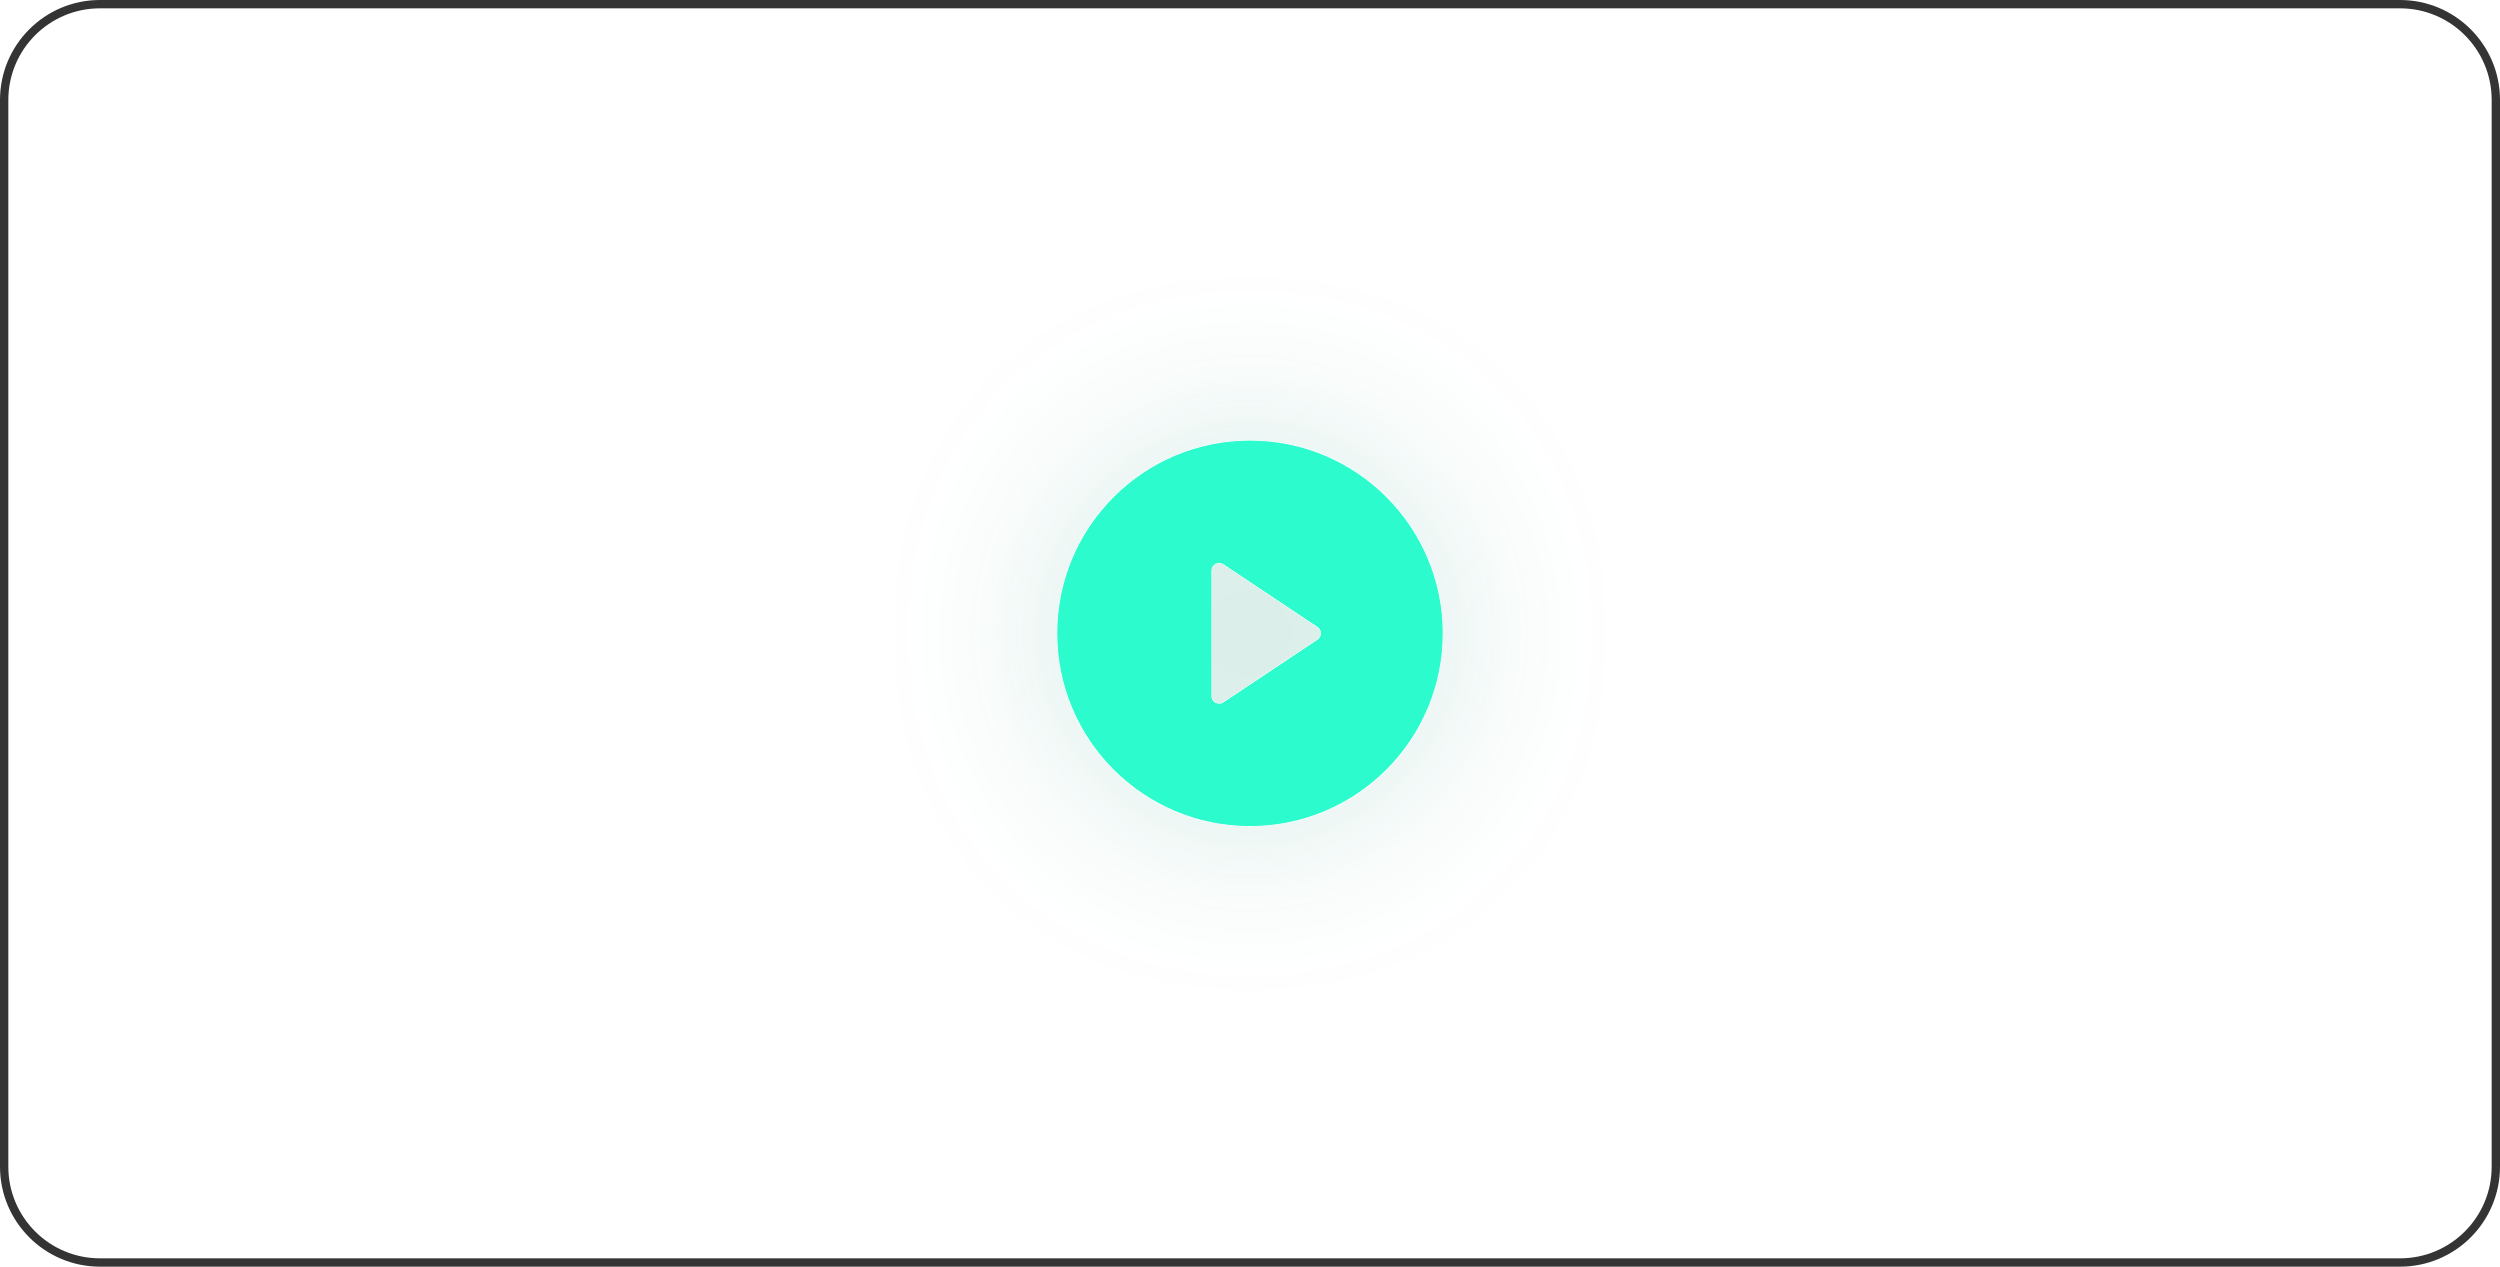
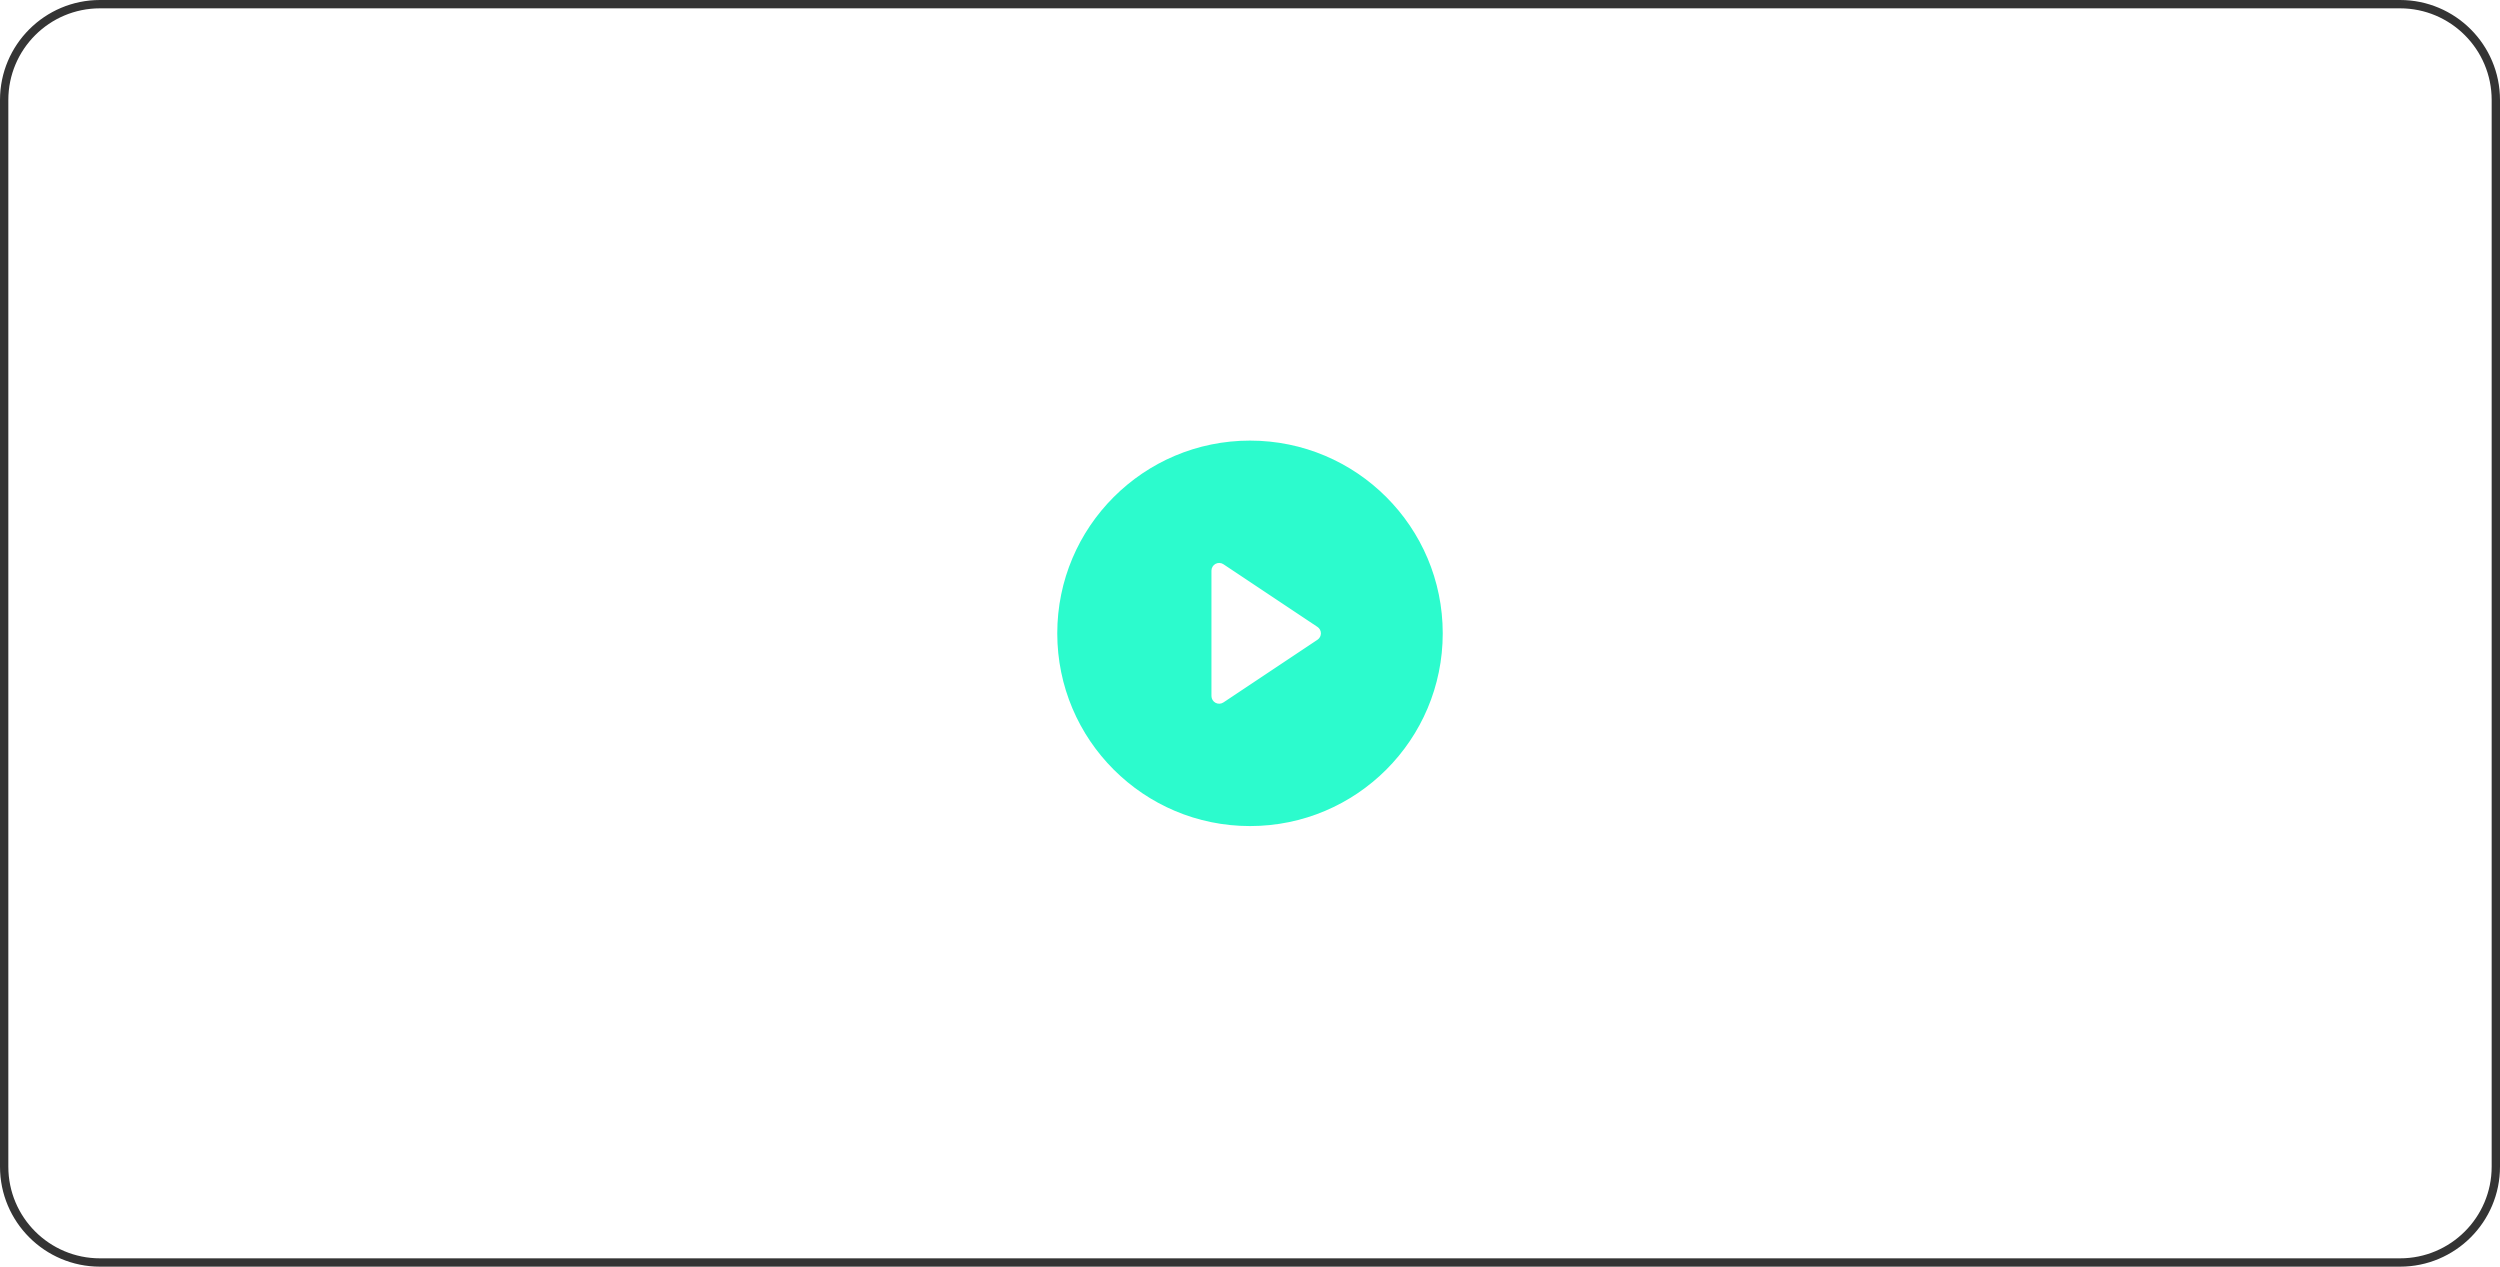
<svg xmlns="http://www.w3.org/2000/svg" width="300" height="152" viewBox="0 0 300 152" fill="none">
  <rect x="0.5" y="0.5" width="299" height="151" rx="11.5" stroke="#343434" />
-   <g filter="url(#filter0_d_117_6)">
-     <path d="M150 99.128C137.227 99.128 126.872 88.773 126.872 76C126.872 63.227 137.227 52.872 150 52.872C162.774 52.872 173.128 63.227 173.128 76C173.128 88.773 162.774 99.128 150 99.128ZM146.813 67.709C146.674 67.616 146.512 67.562 146.345 67.554C146.178 67.546 146.012 67.583 145.864 67.662C145.716 67.741 145.593 67.858 145.507 68.002C145.42 68.145 145.375 68.309 145.374 68.477V83.523C145.375 83.691 145.42 83.855 145.507 83.998C145.593 84.142 145.716 84.259 145.864 84.338C146.012 84.417 146.178 84.454 146.345 84.446C146.512 84.438 146.674 84.384 146.813 84.291L158.097 76.77C158.224 76.686 158.328 76.571 158.4 76.437C158.472 76.302 158.51 76.153 158.51 76C158.51 75.848 158.472 75.698 158.4 75.563C158.328 75.429 158.224 75.314 158.097 75.23L146.813 67.709Z" fill="#2CFBCD" />
-   </g>
-   <defs>
-     <filter id="filter0_d_117_6" x="106.872" y="32.872" width="86.256" height="86.256" filterUnits="userSpaceOnUse" color-interpolation-filters="sRGB">
-       <feFlood flood-opacity="0" result="BackgroundImageFix" />
-       <feColorMatrix in="SourceAlpha" type="matrix" values="0 0 0 0 0 0 0 0 0 0 0 0 0 0 0 0 0 0 127 0" result="hardAlpha" />
-       <feOffset />
-       <feGaussianBlur stdDeviation="10" />
-       <feComposite in2="hardAlpha" operator="out" />
-       <feColorMatrix type="matrix" values="0 0 0 0 0.102 0 0 0 0 0.584 0 0 0 0 0.477 0 0 0 0.2 0" />
-       <feBlend mode="normal" in2="BackgroundImageFix" result="effect1_dropShadow_117_6" />
-       <feBlend mode="normal" in="SourceGraphic" in2="effect1_dropShadow_117_6" result="shape" />
-     </filter>
-   </defs>
+   <path d="M150 99.128C137.227 99.128 126.872 88.773 126.872 76C126.872 63.227 137.227 52.872 150 52.872C162.774 52.872 173.128 63.227 173.128 76C173.128 88.773 162.774 99.128 150 99.128ZM146.813 67.709C146.674 67.616 146.512 67.562 146.345 67.554C146.178 67.546 146.012 67.583 145.864 67.662C145.716 67.741 145.593 67.858 145.507 68.002C145.42 68.145 145.375 68.309 145.374 68.477V83.523C145.375 83.691 145.42 83.855 145.507 83.998C145.593 84.142 145.716 84.259 145.864 84.338C146.012 84.417 146.178 84.454 146.345 84.446C146.512 84.438 146.674 84.384 146.813 84.291L158.097 76.77C158.224 76.686 158.328 76.571 158.4 76.437C158.472 76.302 158.51 76.153 158.51 76C158.51 75.848 158.472 75.698 158.4 75.563C158.328 75.429 158.224 75.314 158.097 75.23L146.813 67.709Z" fill="#2CFBCD" />
</svg>
